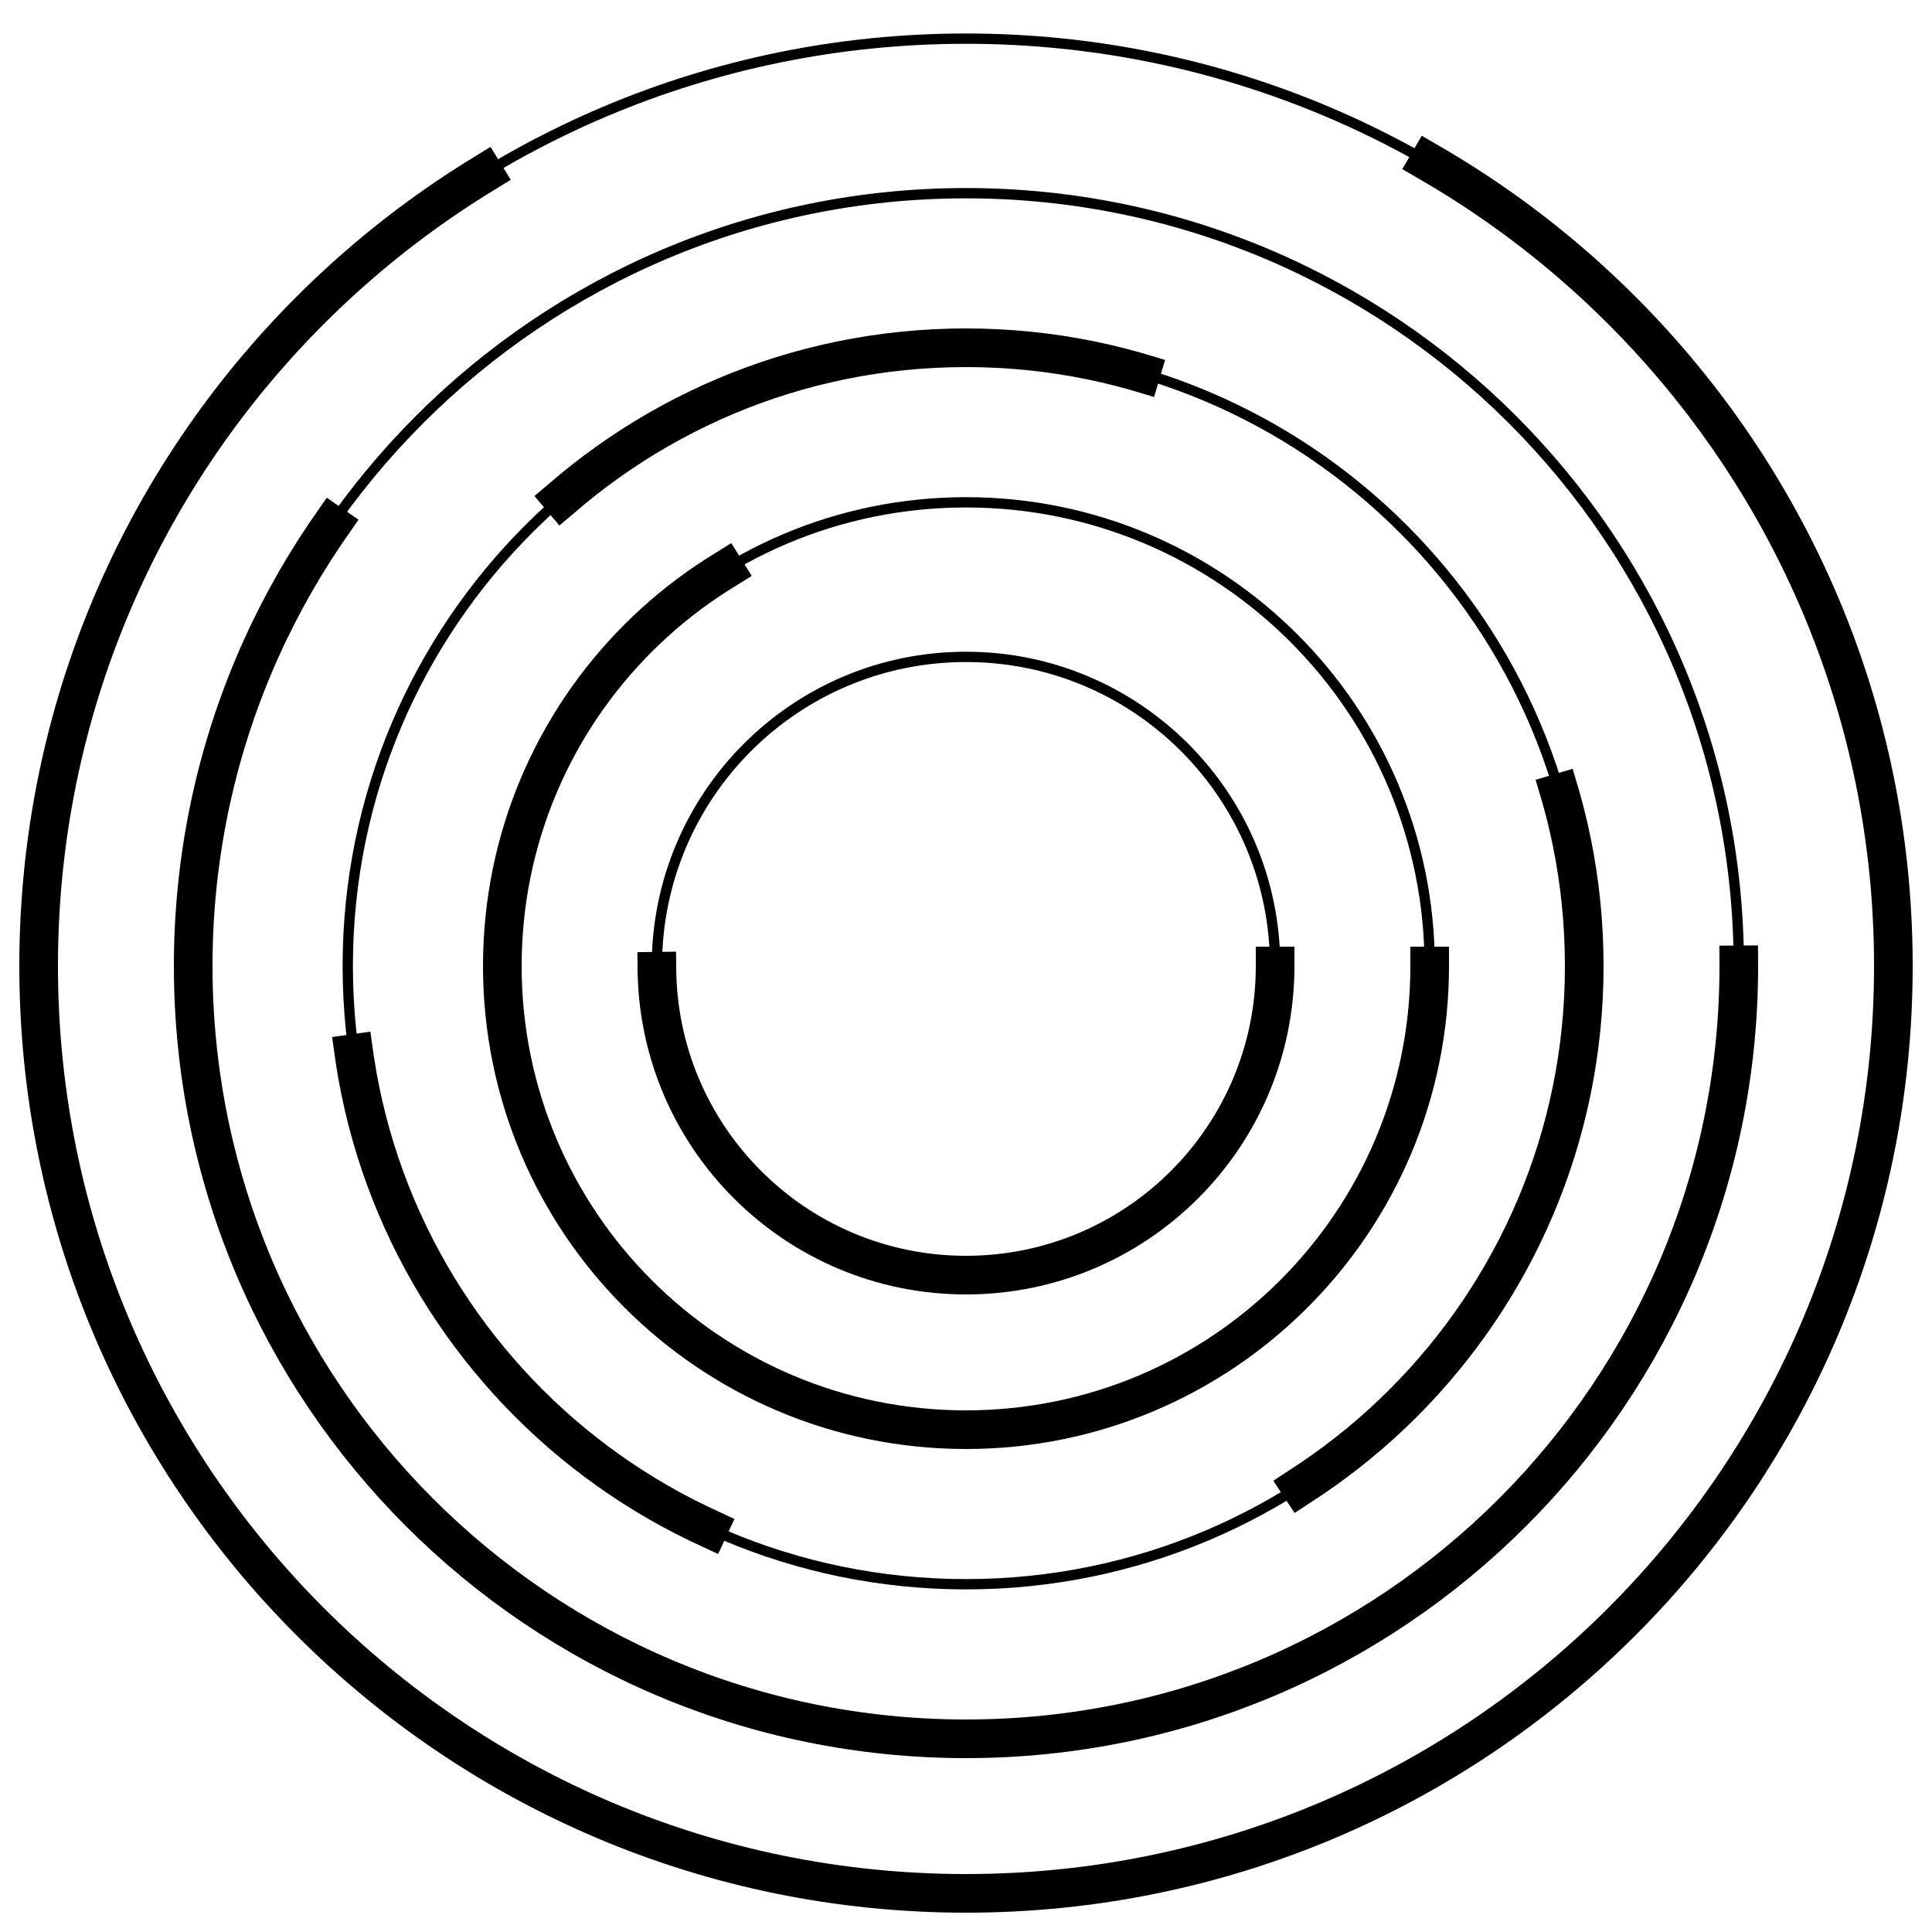
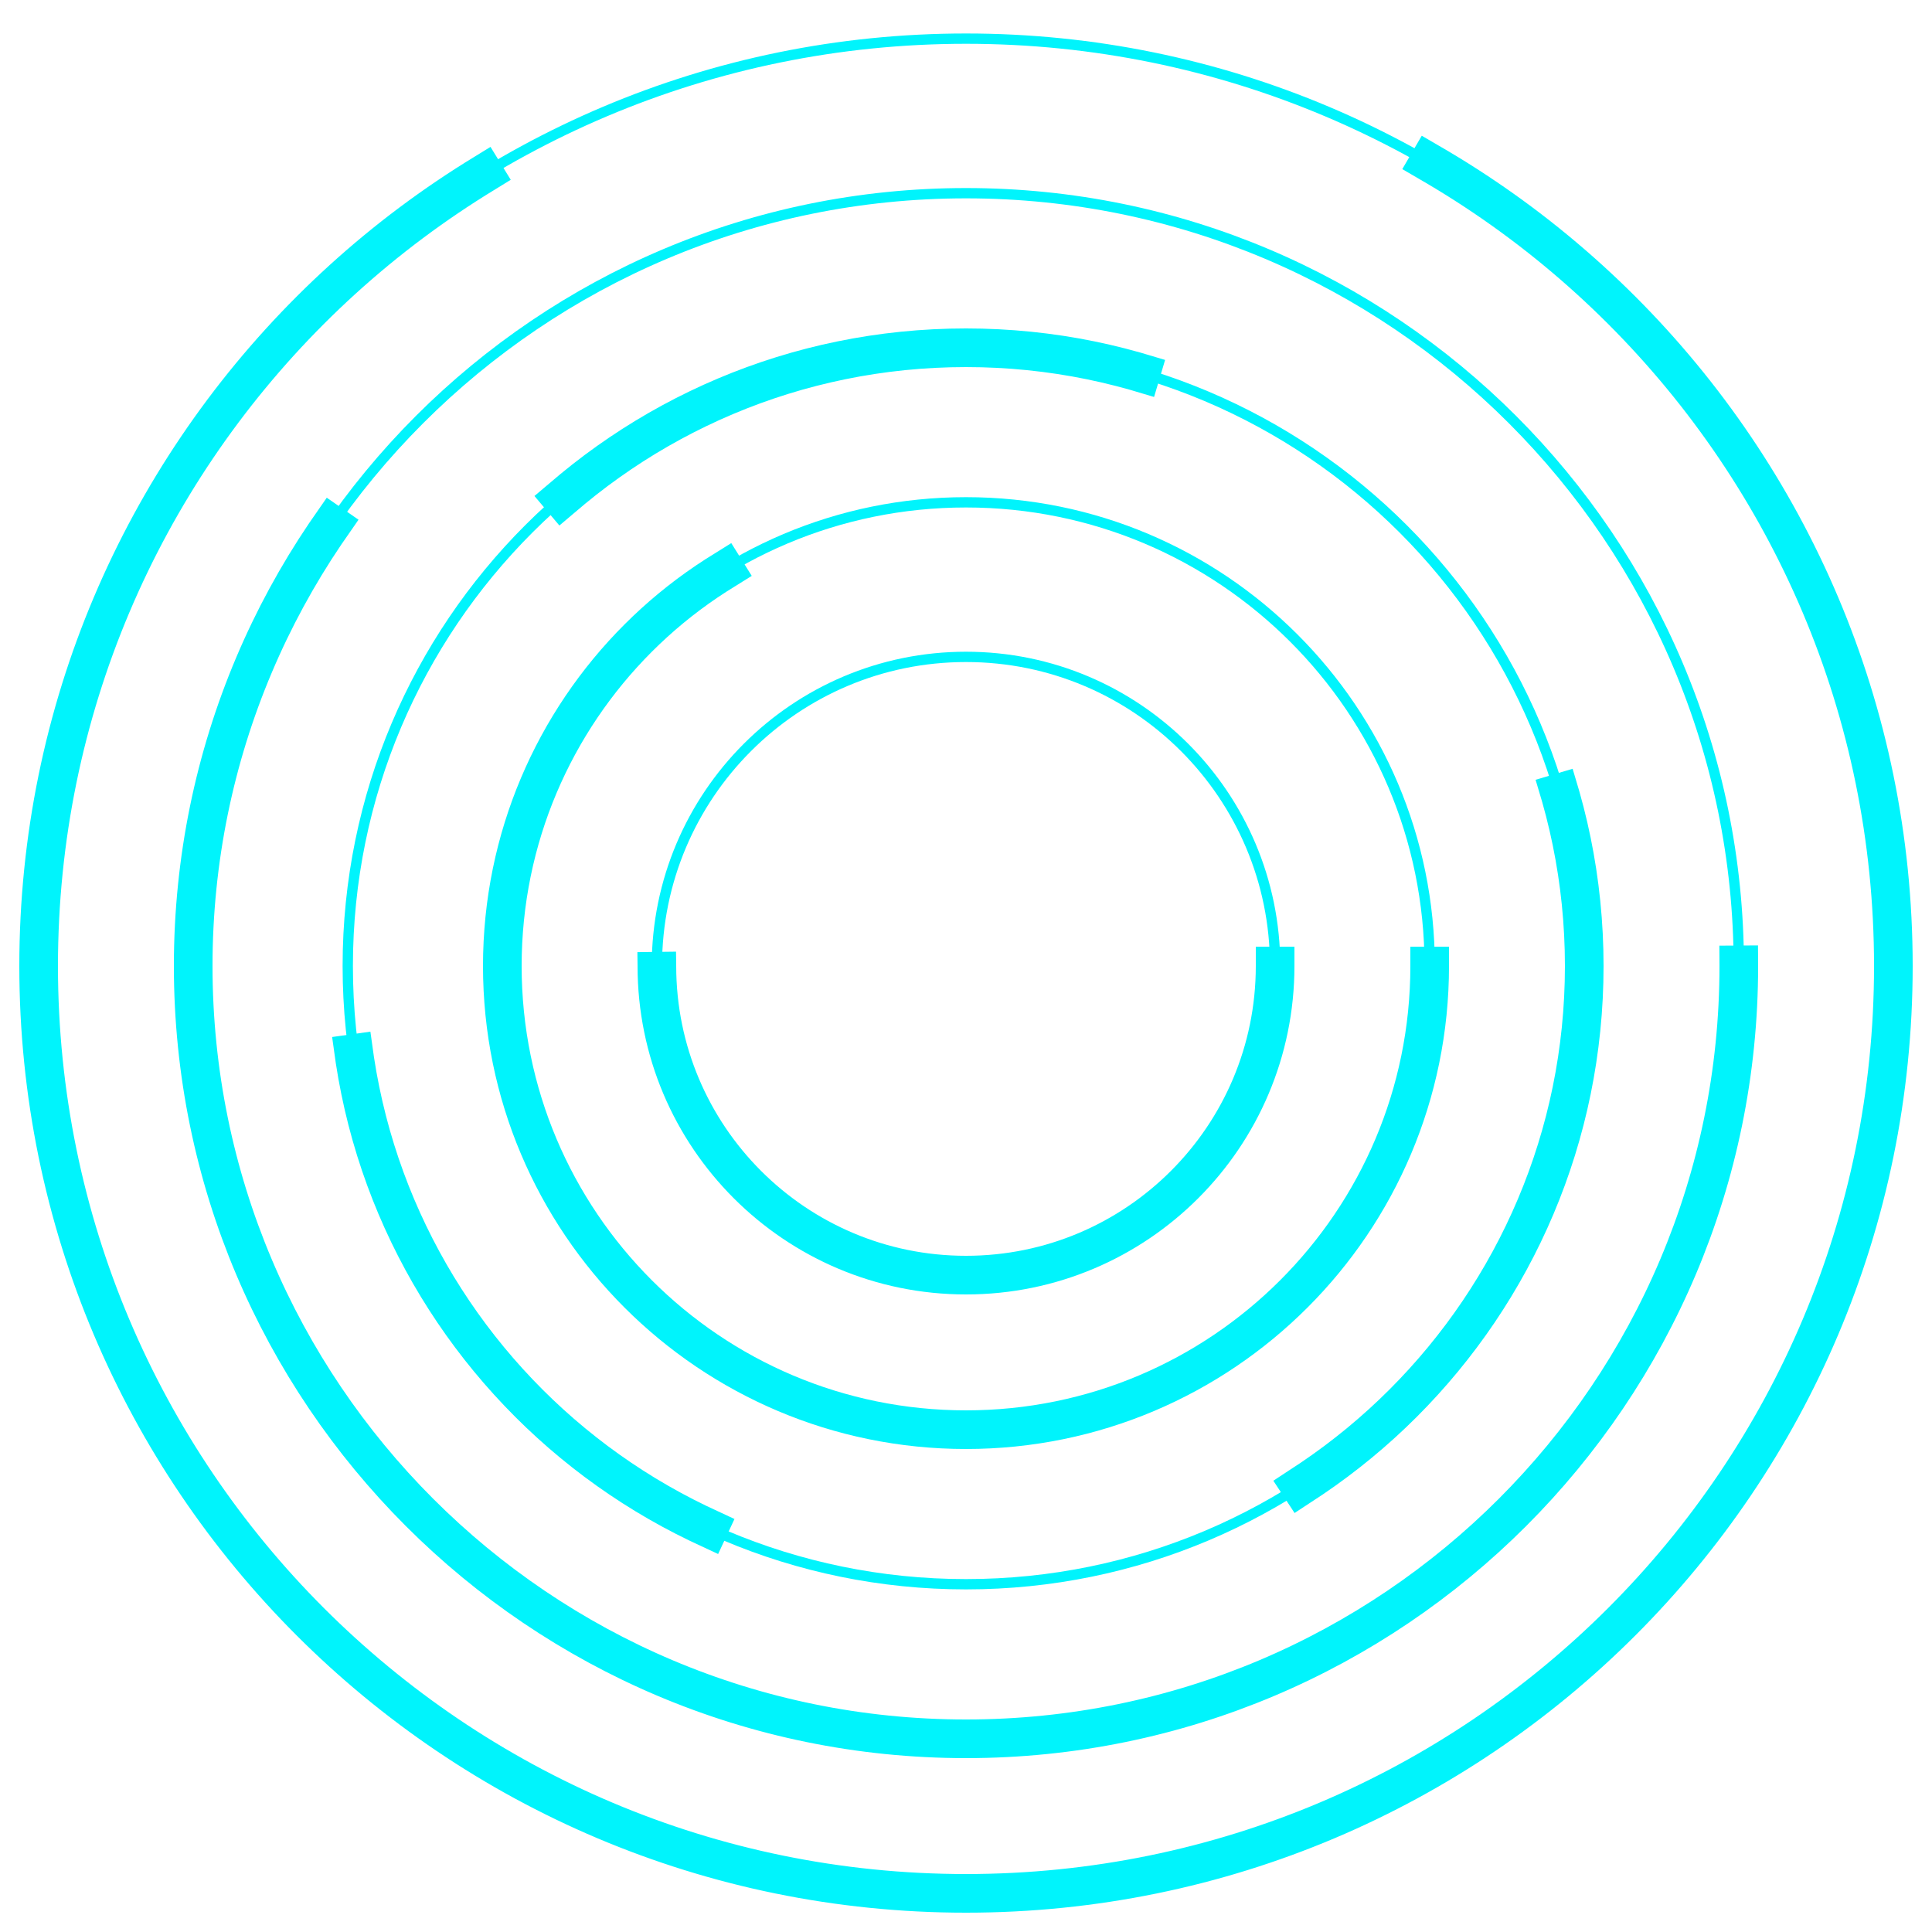
<svg xmlns="http://www.w3.org/2000/svg" version="1.1" id="Layer_1" x="0px" y="0px" viewBox="0 0 1000 1000" style="enable-background:new 0 0 1000 1000;" xml:space="preserve">
  <style>.st3067 {
			fill: none;
- 			stroke: currentColor;
+ 			stroke:#00F4FC;
			stroke-width: 4pt;
			stroke-miterlimit: 10;
		}

		.st3067--transparent {
			stroke: rgba(#ffffff, 0);
		}

		.st3067--xlarge {
			stroke-linecap: square;
			stroke-dasharray: 2000, 513;
			stroke-width: 20;
		}

		.st3067--large {
			stroke-linecap: square;
			stroke-dasharray: 1500, 1013;
			stroke-width: 20;
		}

		.st3067--medium {
			stroke-linecap: square;
			stroke-dasharray: 1000, 1513;
			stroke-width: 20;
		}

		.st3067--small {
			stroke-linecap: square;
			stroke-dasharray: 500, 2013;
			stroke-width: 20;
		}

		.st3067--xsmall {
			stroke-linecap: square;
			stroke-dasharray: 100, 2413;
			stroke-width: 20;
		}

		.st3067--three {
			stroke-linecap: square;
			stroke-dasharray: 320, 320;
			stroke-width: 20;
		}</style>
  <circle class="st3067" cx="500" cy="500" r="160" />
  <circle class="st3067 st3067--small" cx="500" cy="500" r="160" transform="rotate(0 500 500)">
    <animateTransform attributeType="xml" attributeName="transform" type="rotate" from="0 500 500" to="-360 500 500" dur="5s" repeatCount="indefinite" />
  </circle>
  <circle class="st3067 st3067--transparent" cx="500" cy="500" r="240" />
  <circle class="st3067 st3067--medium" cx="500" cy="500" r="240" transform="rotate(0 500 500)">
    <animateTransform attributeType="xml" attributeName="transform" type="rotate" from="0 500 500" to="-360 500 500" dur="4s" repeatCount="indefinite" />
  </circle>
  <circle class="st3067" cx="500" cy="500" r="320" />
  <circle class="st3067 st3067--three" cx="500" cy="500" r="320" transform="rotate(0 500 500)">
    <animateTransform attributeType="xml" attributeName="transform" type="rotate" from="0 500 500" to="-360 500 500" dur="2s" repeatCount="indefinite" />
  </circle>
  <circle class="st3067" cx="500" cy="500" r="400" />
  <circle class="st3067 st3067--large" cx="500" cy="500" r="400" transform="rotate(0 500 500)">
    <animateTransform attributeType="xml" attributeName="transform" type="rotate" from="0 500 500" to="-360 500 500" dur="5s" repeatCount="indefinite" />
  </circle>
  <circle class="st3067" cx="500" cy="500" r="480" />
  <circle class="st3067 st3067--xlarge" cx="500" cy="500" r="480" transform="rotate(0 500 500)">
    <animateTransform attributeType="xml" attributeName="transform" type="rotate" from="0 500 500" to="-360 500 500" dur="5s" repeatCount="indefinite" />
  </circle>
</svg>
